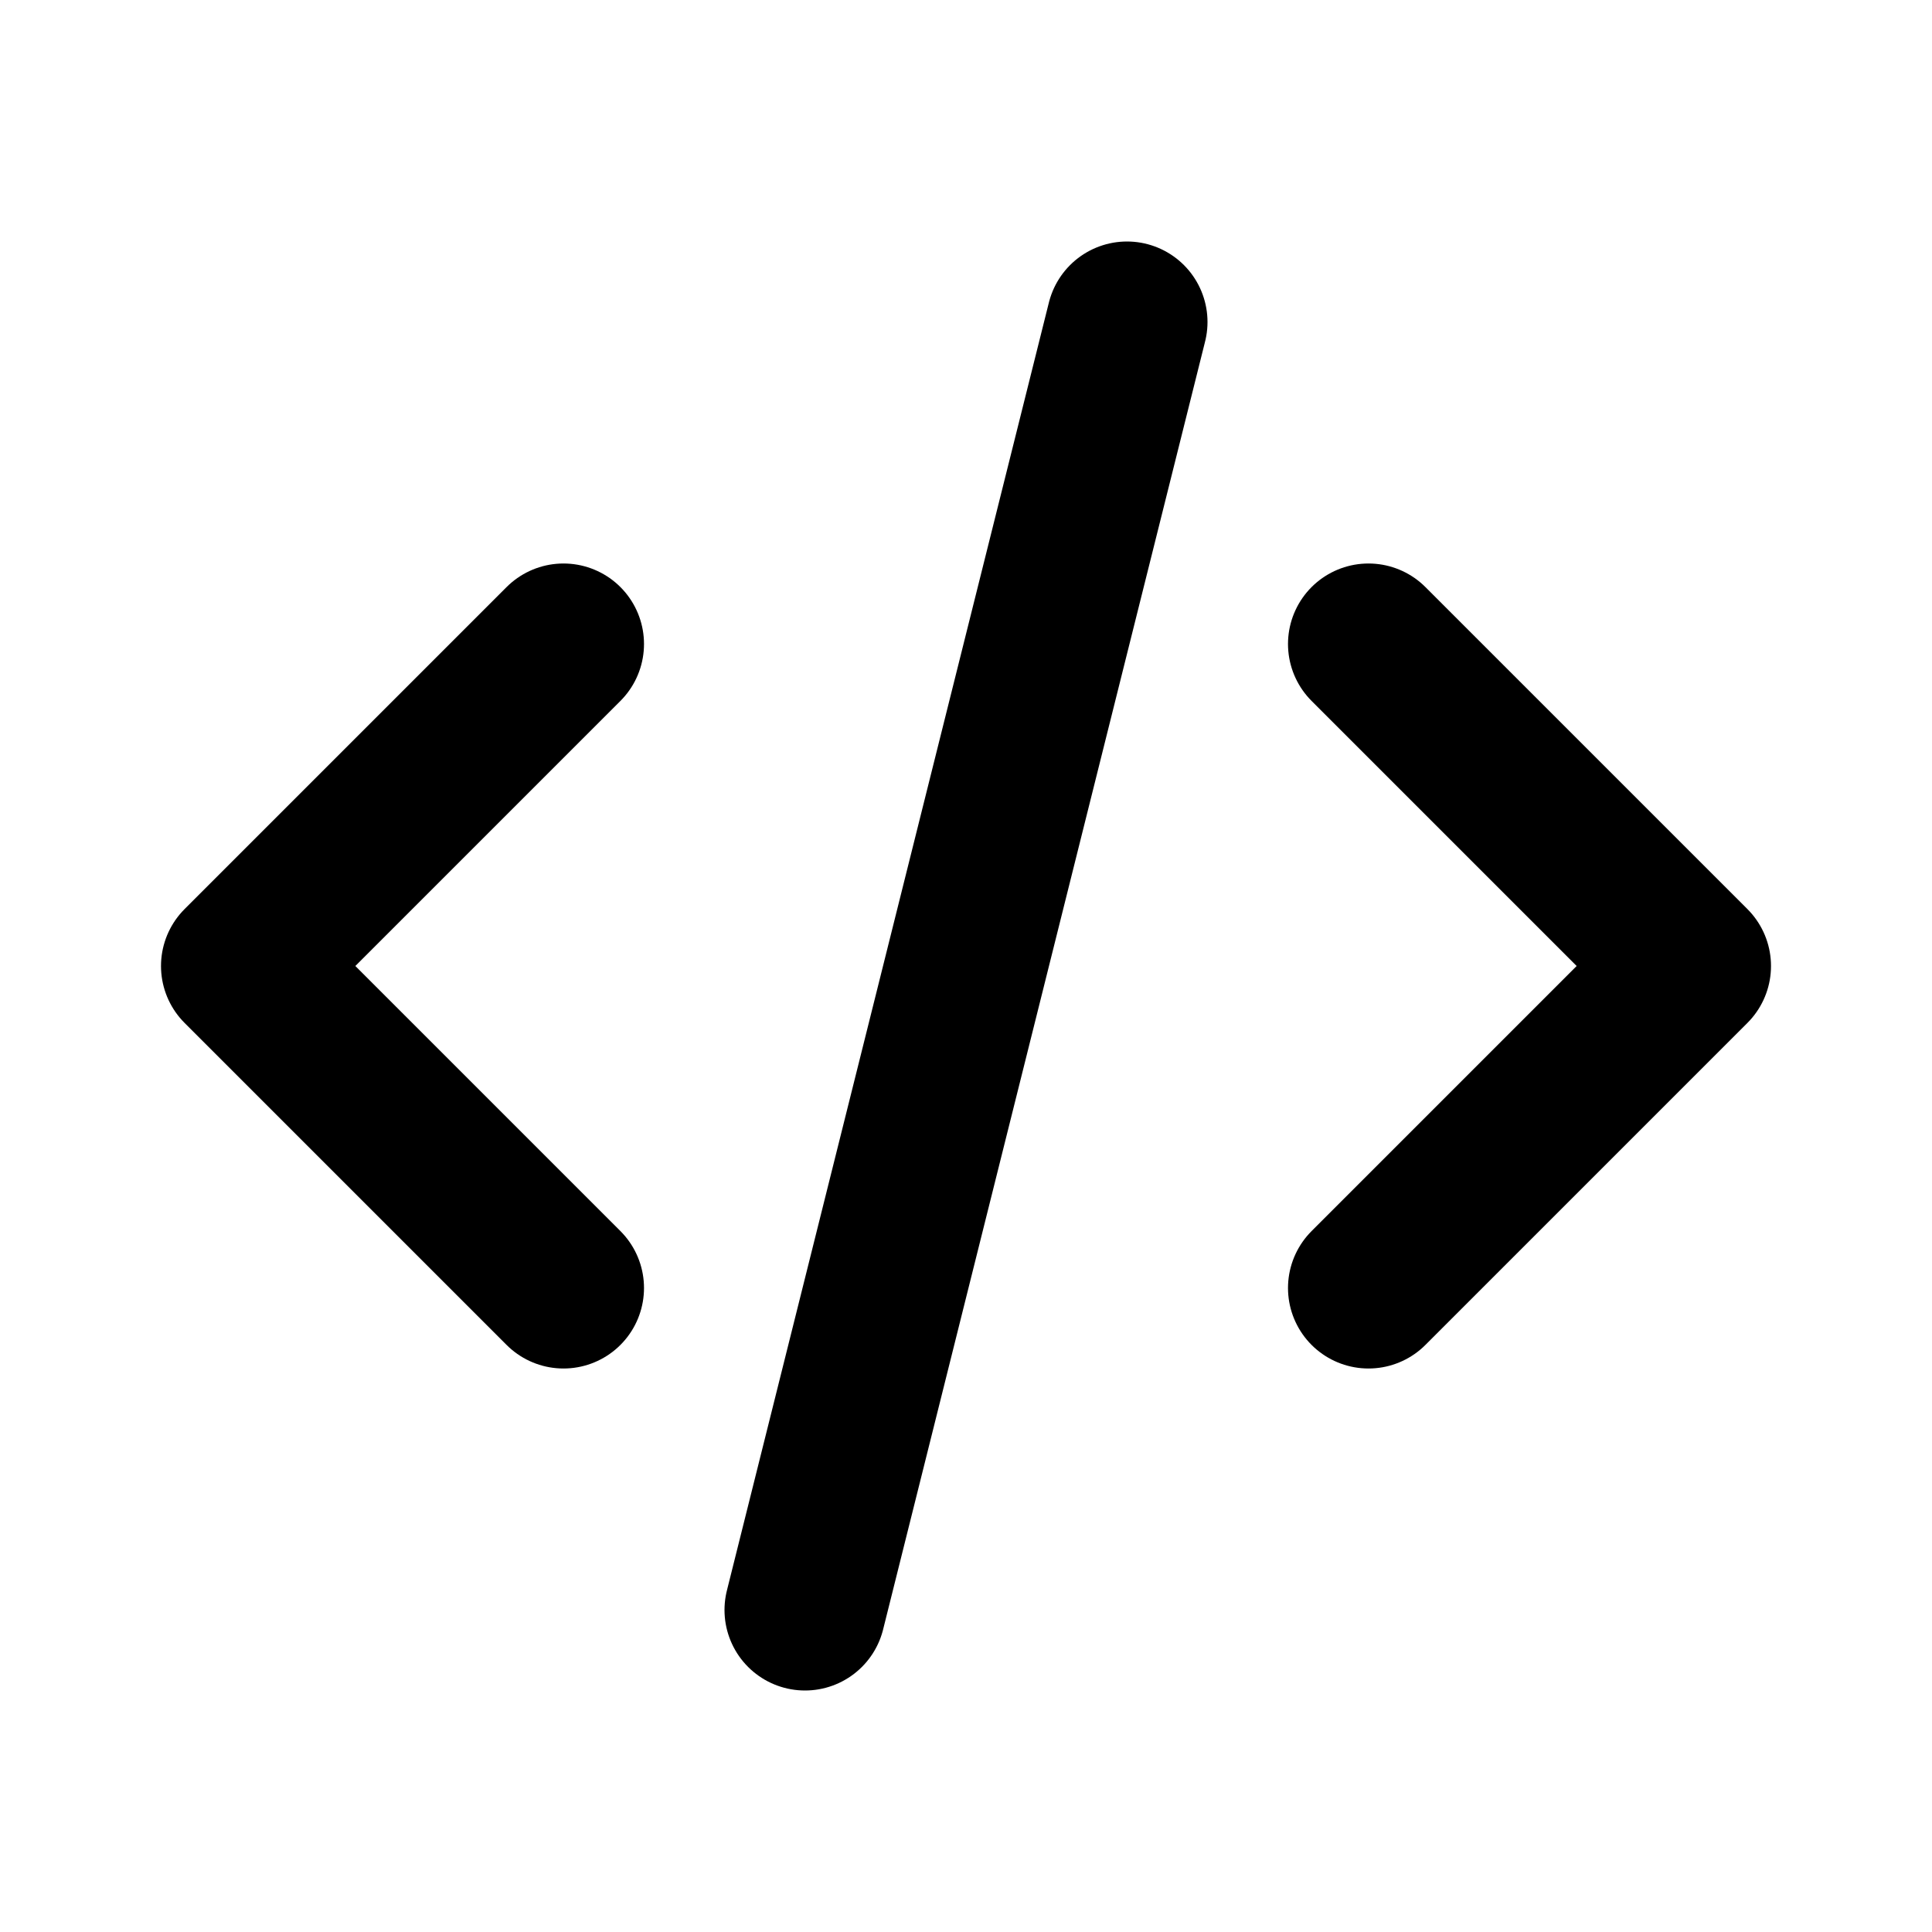
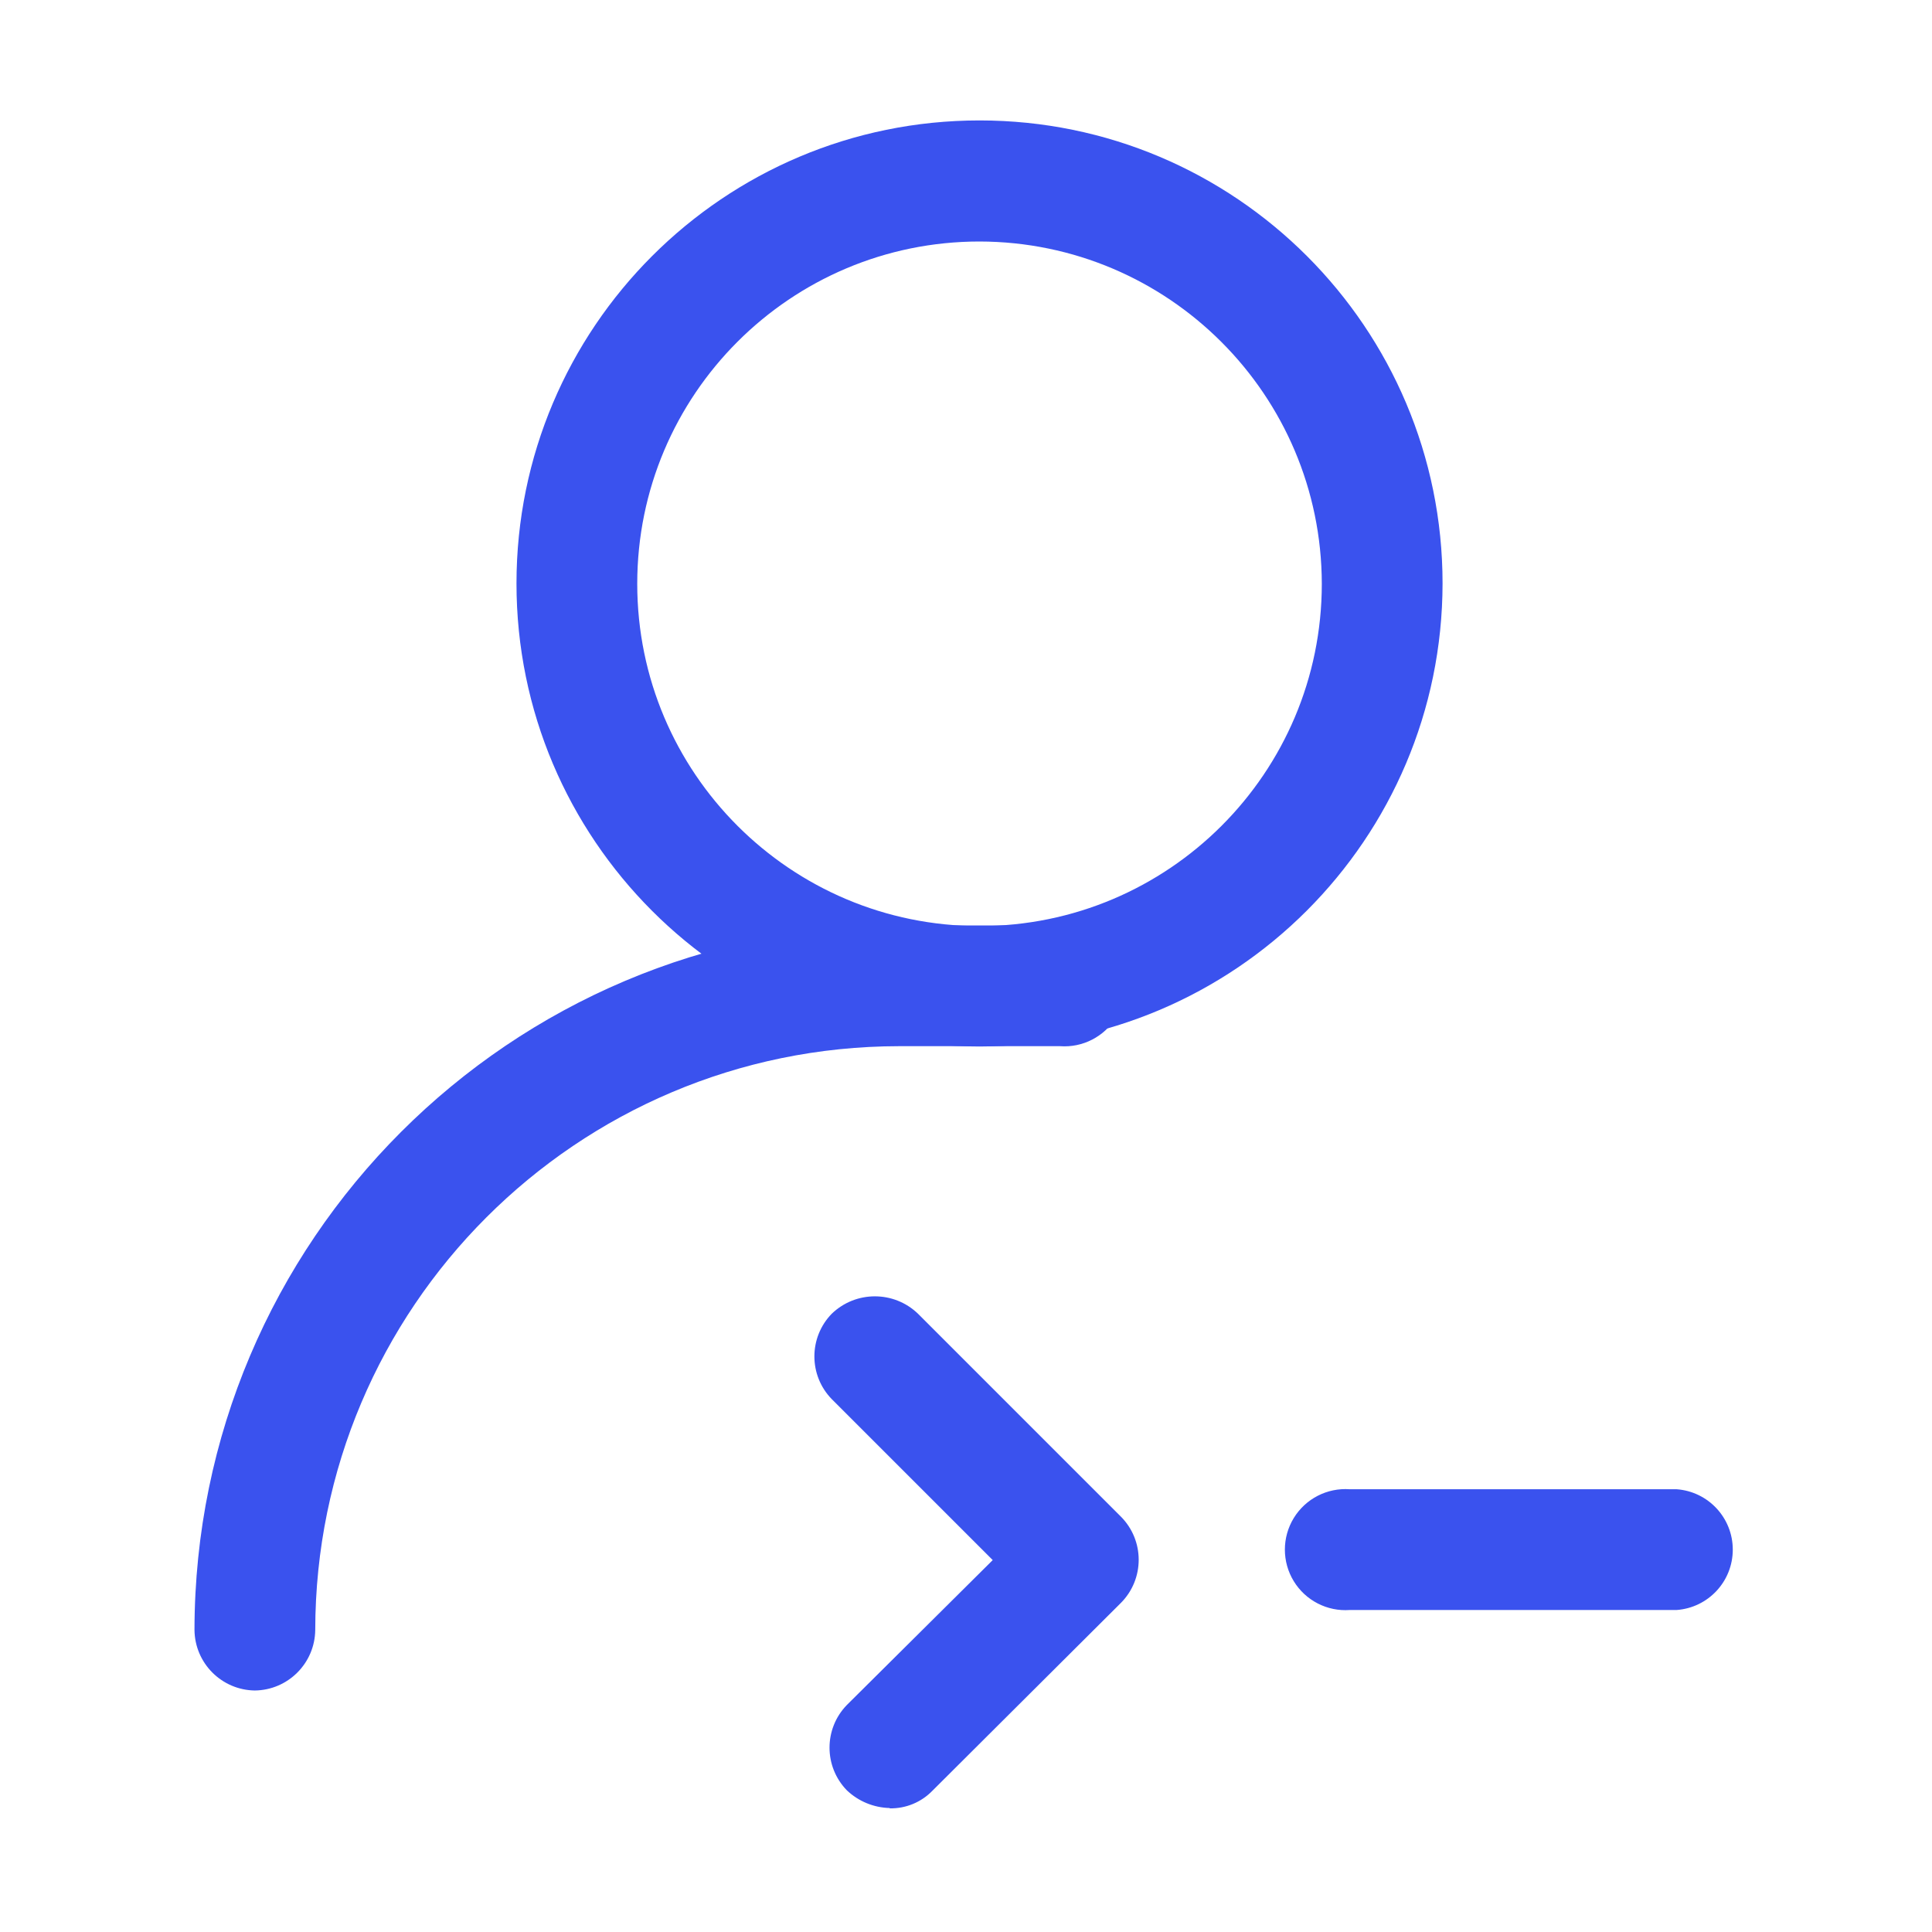
- <svg xmlns="http://www.w3.org/2000/svg" width="24" height="24" viewBox="0 0 24 24" stroke-width="2" stroke="currentColor" fill="none" stroke-linecap="round" stroke-linejoin="round">
-   <path stroke="none" d="M0 0h24v24H0z" fill="none" />
-   <path d="M7 8l-4 4l4 4" />
-   <path d="M17 8l4 4l-4 4" />
-   <path d="M14 4l-4 16" />
-   <style>
-         svg { color: #000; }
-         @media (prefers-color-scheme: dark) {
-             svg { color: #FFF; }
-         }
-     </style>
+ <svg xmlns="http://www.w3.org/2000/svg" width="16" height="16" viewBox="0 0 6 6" data-name="Layer 1" fill="#3a52ee">
+   <g stroke-width="0" />
+   <g stroke-linecap="round" stroke-linejoin="round" />
+   <defs>
+     <clipPath id="a">
+       <path d="M0-.02h6v6H0z" style="fill:none" />
+     </clipPath>
+   </defs>
+   <g style="clip-path:url(#a)">
+     <path d="M2.763 5.615a.2.2 0 0 1-.133-.055.19.19 0 0 1 0-.265l.453-.45-.5-.5a.19.19 0 0 1 0-.265.193.193 0 0 1 .268 0l.63.63a.19.19 0 0 1 0 .268l-.585.583a.18.18 0 0 1-.133.055m.279-2.366A1.438 1.438 0 1 1 4.48 1.812 1.44 1.44 0 0 1 3.042 3.25m0-2.5a1.063 1.063 0 1 0 1.063 1.063A1.065 1.065 0 0 0 3.042.75" />
+     <path d="M.792 5.25a.19.19 0 0 1-.188-.188 2.19 2.19 0 0 1 2.188-2.188h.5a.188.188 0 1 1 0 .375h-.5A1.815 1.815 0 0 0 .979 5.062a.19.19 0 0 1-.188.188M5.207 5H4.192a.188.188 0 1 1 0-.375h1.015a.188.188 0 0 1 0 .375" />
+   </g>
</svg>
